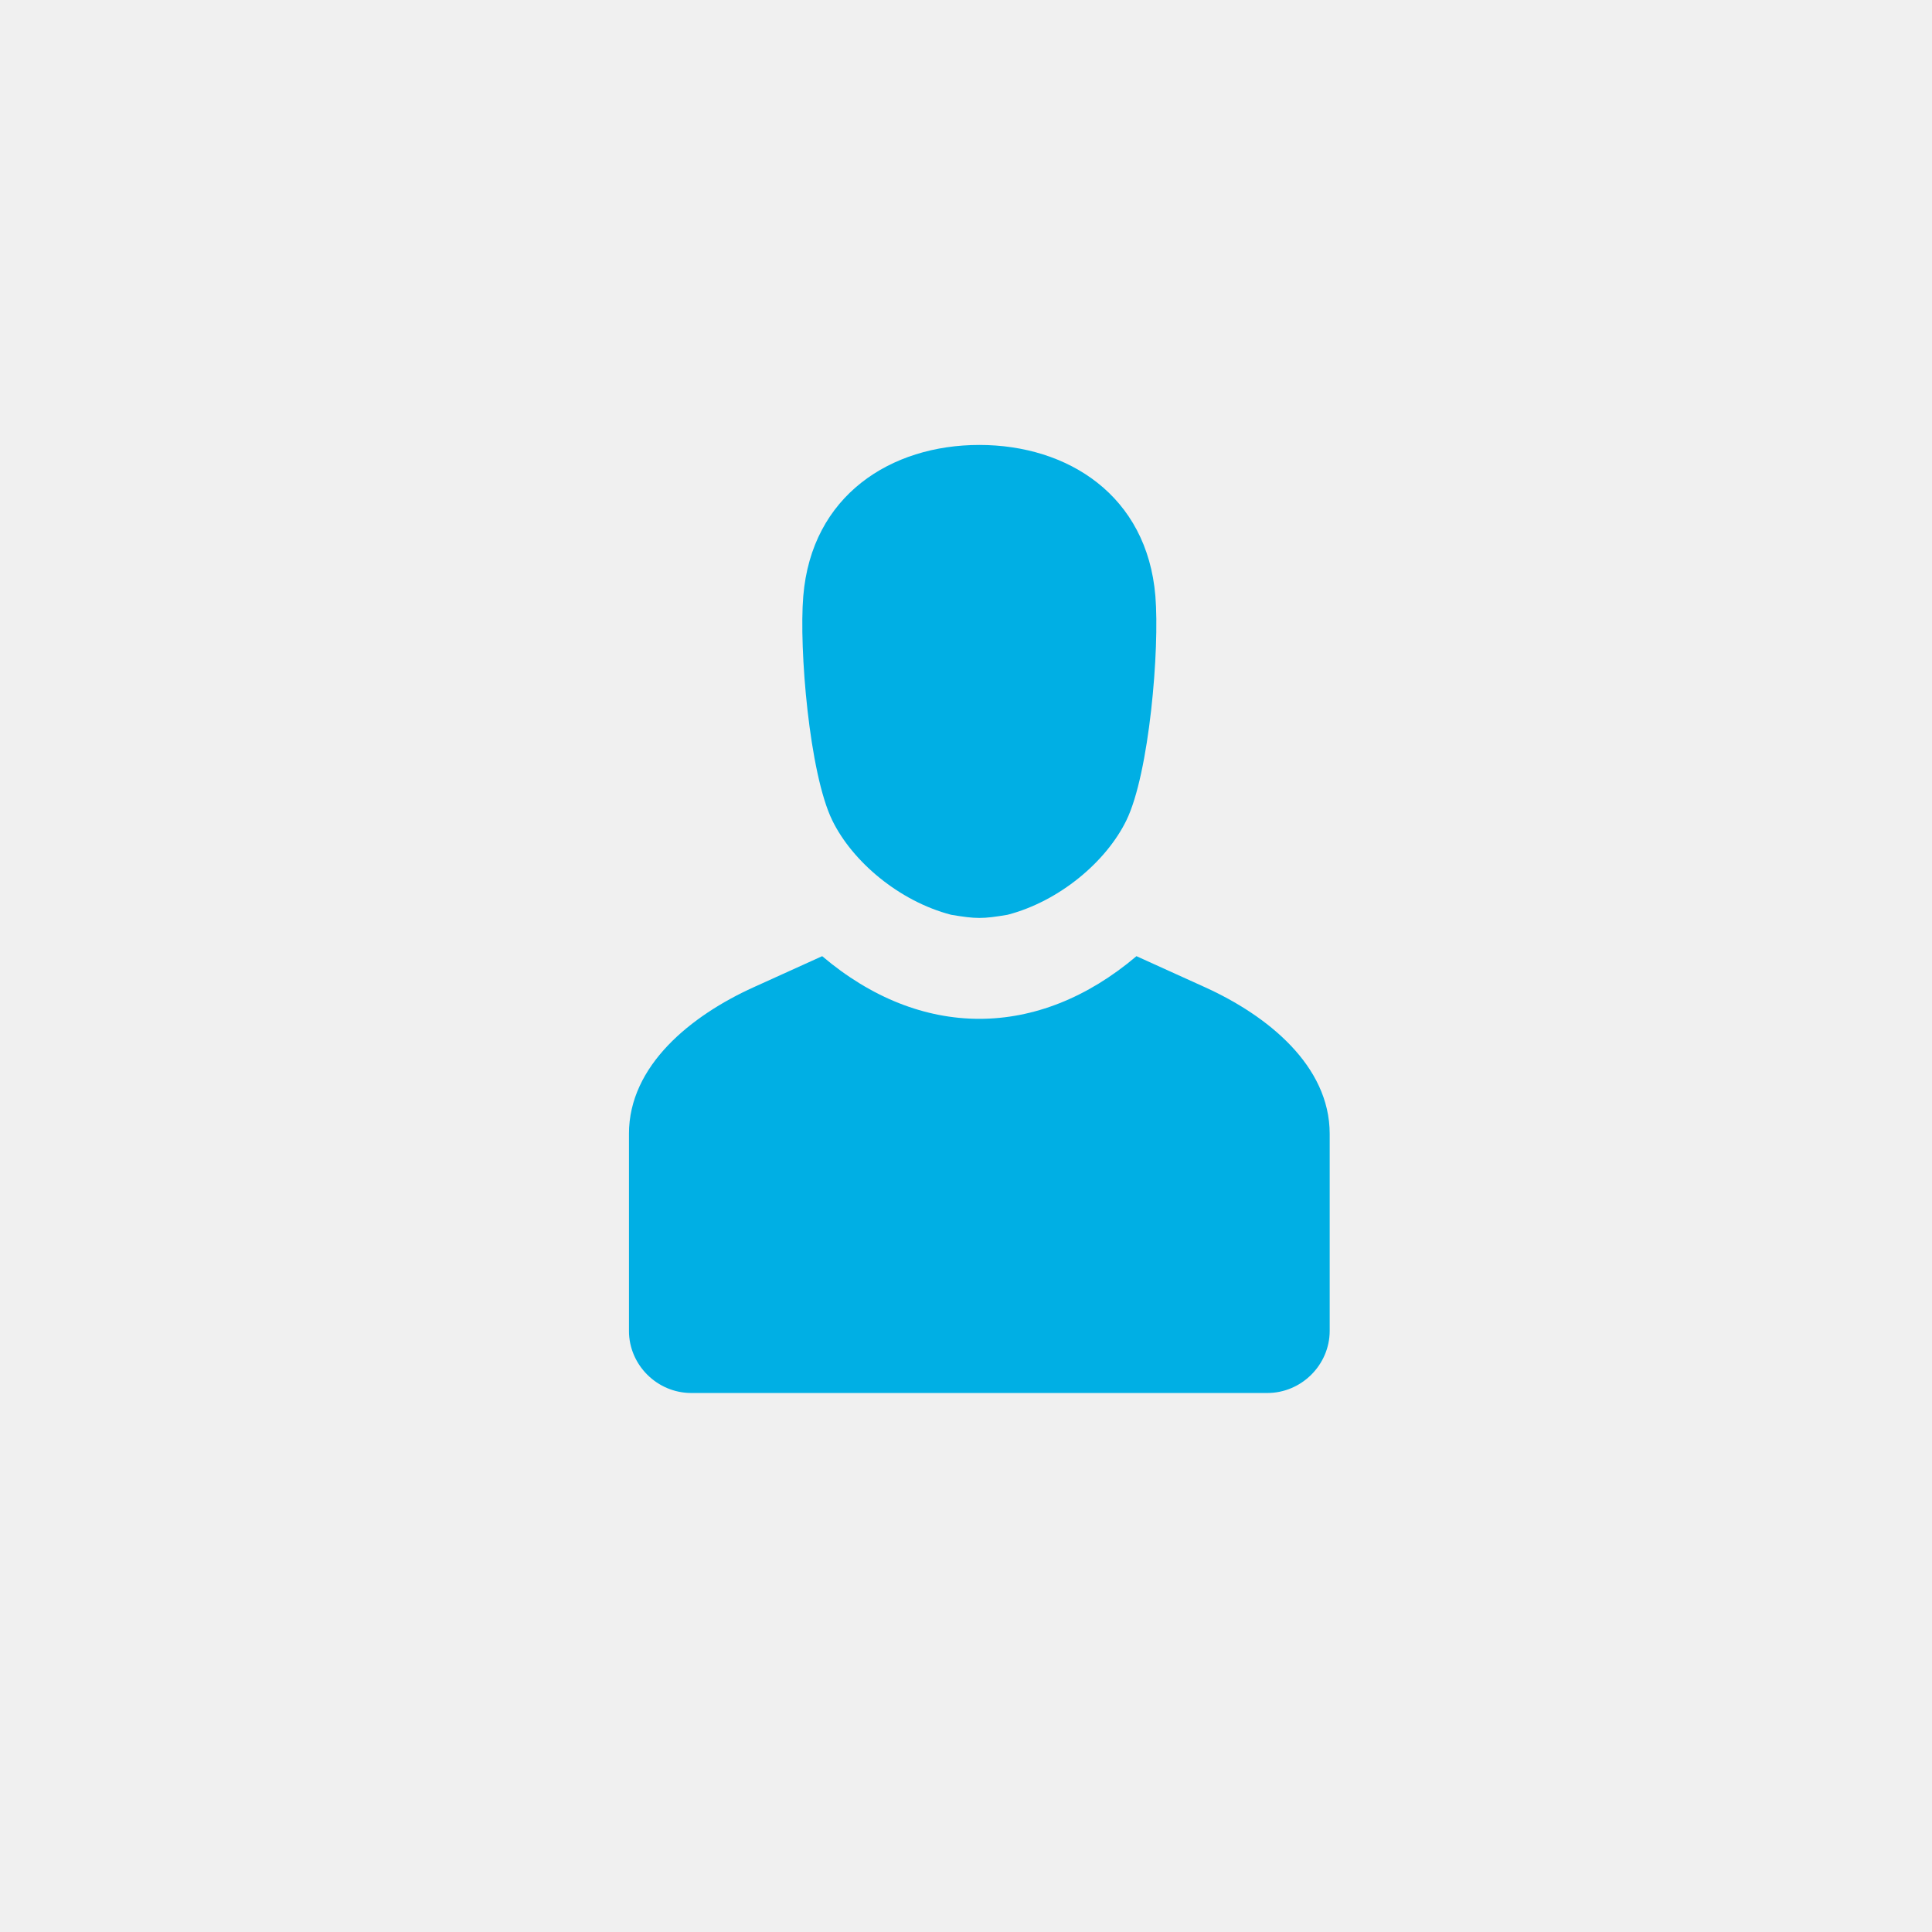
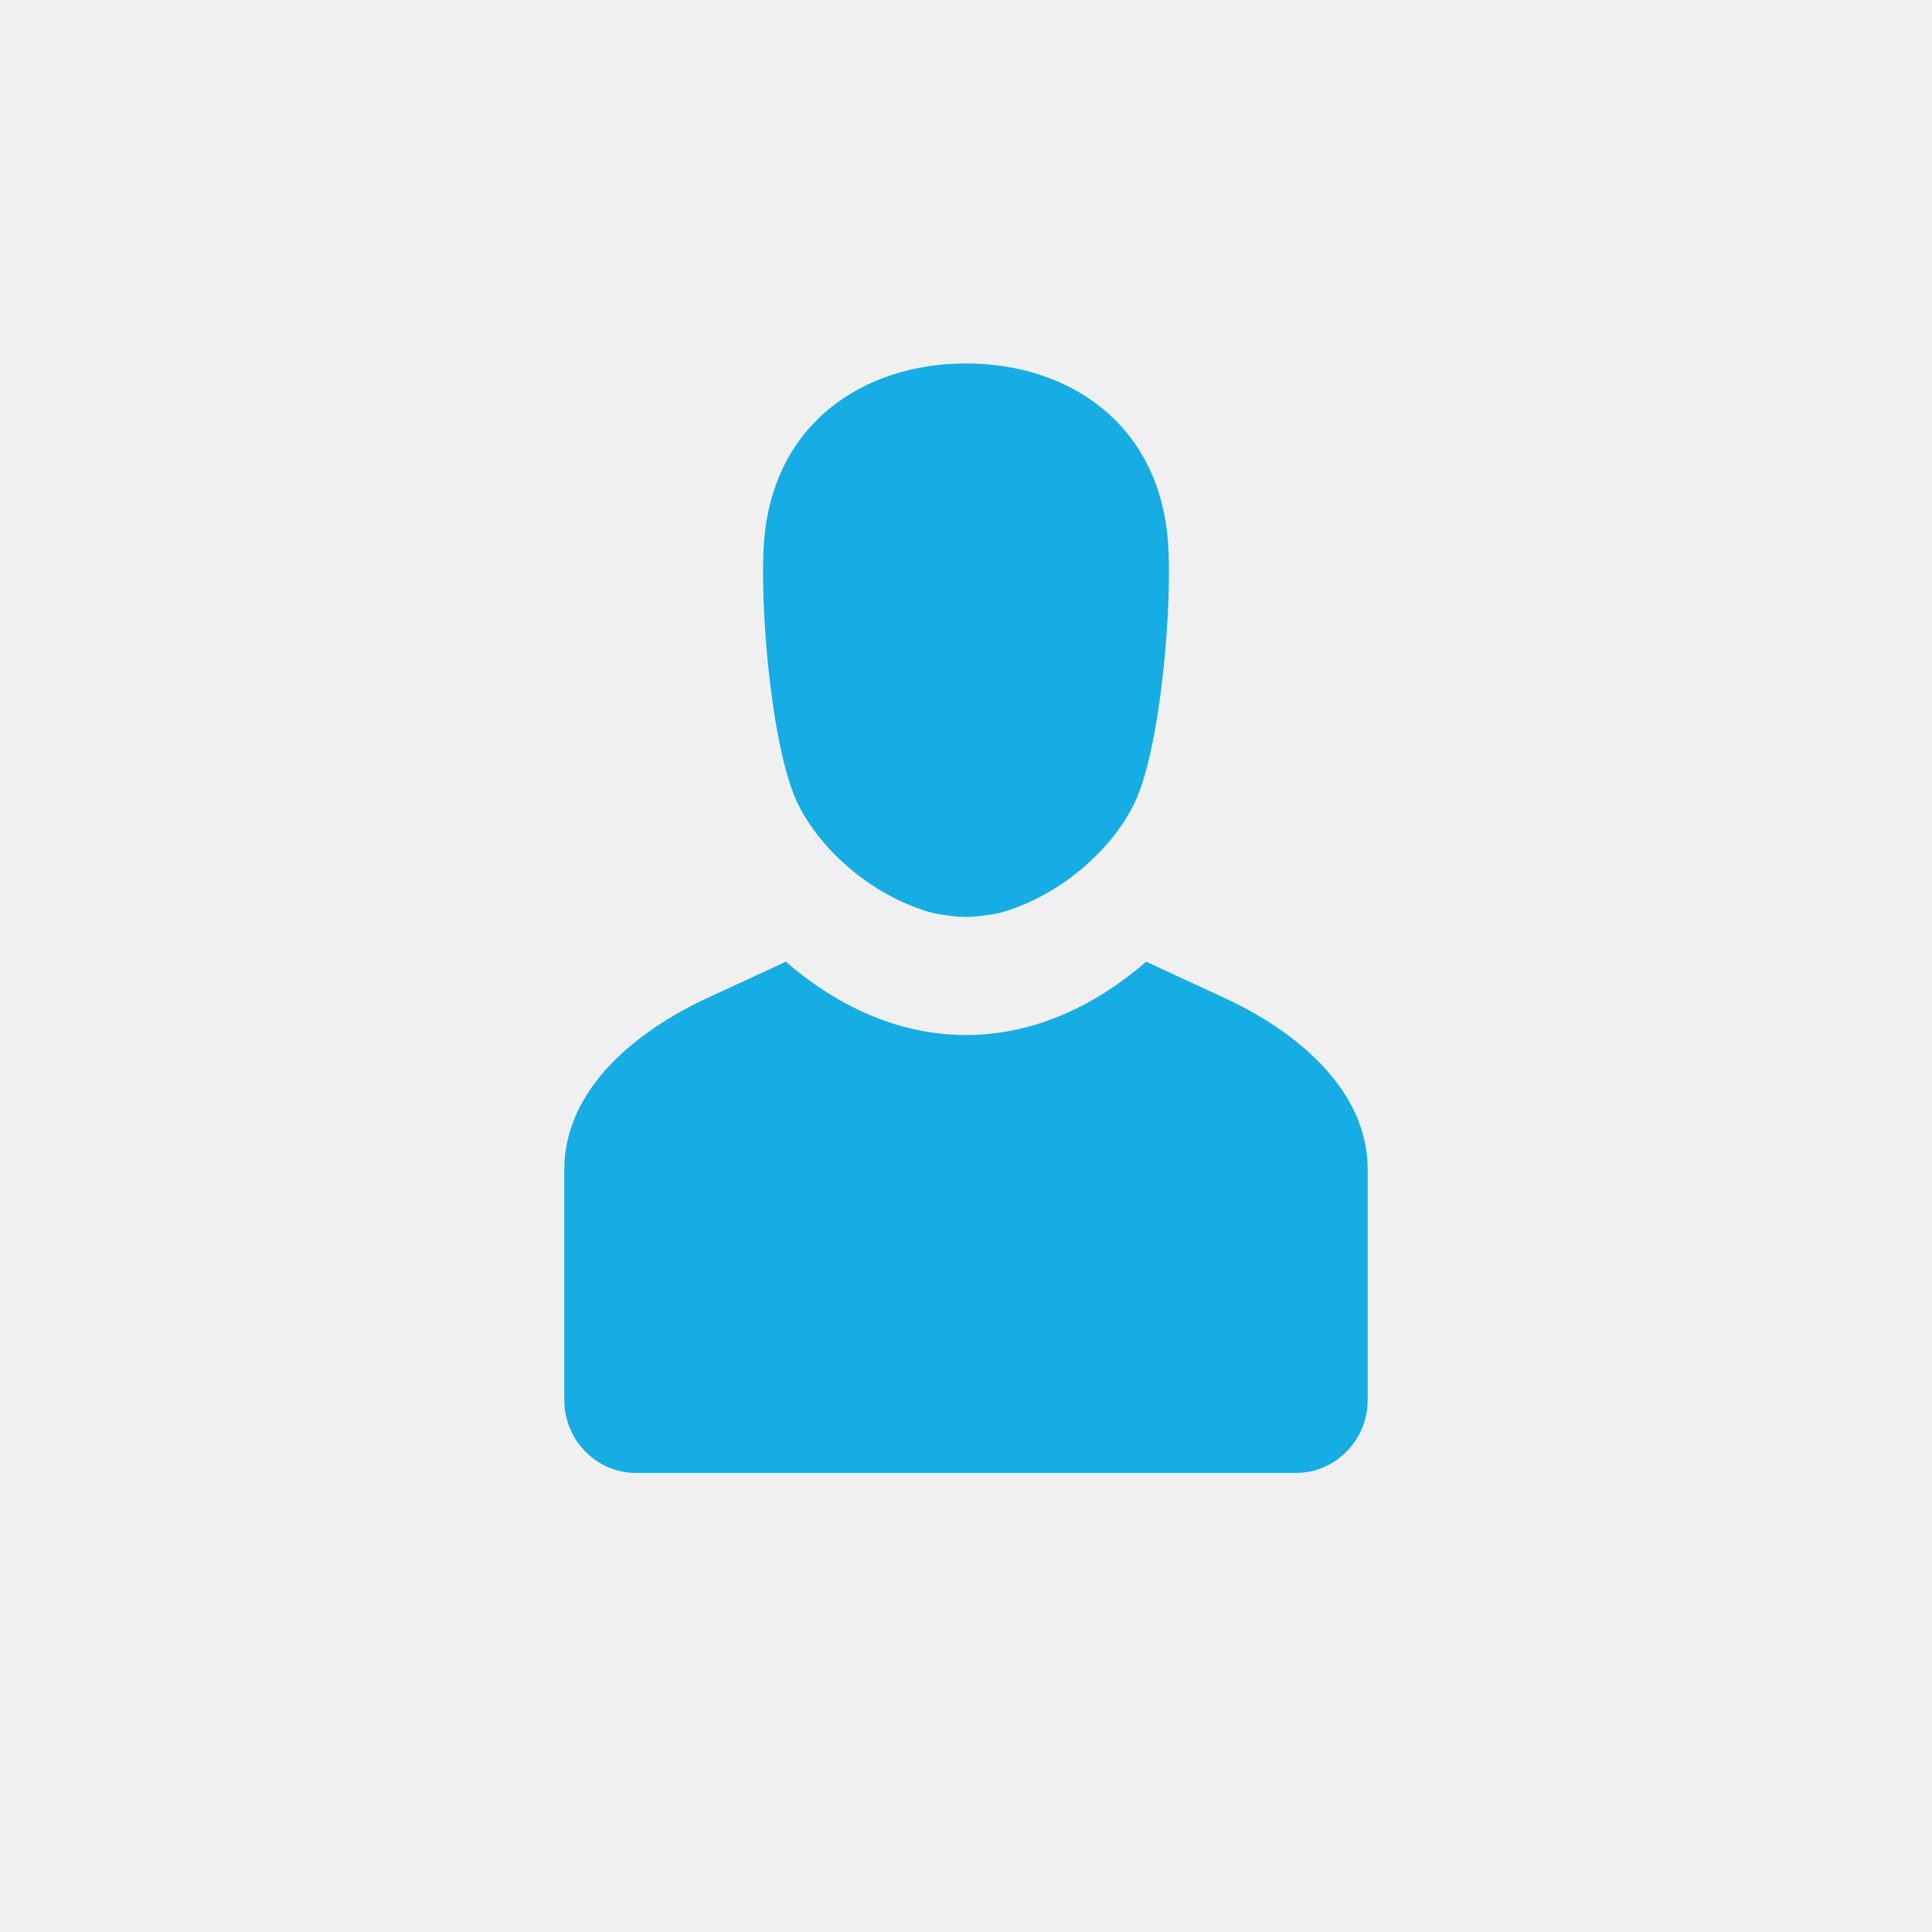
- <svg xmlns="http://www.w3.org/2000/svg" xmlns:ns1="https://boxy-svg.com" width="174px" height="174px" viewBox="0 0 174 174" version="1.1">
+ <svg xmlns="http://www.w3.org/2000/svg" xmlns:xlink="http://www.w3.org/1999/xlink" width="202px" height="202px" viewBox="0 0 202 202" version="1.1">
  <defs>
-     <path d="M20.896,18.502 C21.89,6.167 31.397,0 42.002,0 C52.606,0 62.11,6.167 63.105,18.502 C63.625,24.941 62.383,40.173 59.627,45.939 C57.217,50.983 51.605,55.828 45.387,57.485 C42.377,58.003 41.625,58 38.616,57.485 C32.397,55.83 26.786,50.983 24.375,45.939 C21.619,40.173 20.375,24.941 20.896,18.502 Z M14.948,66.352 L23.165,62.551 C34.97,72.773 49.031,72.773 60.837,62.551 L69.052,66.352 C76.537,69.813 84,75.941 84,84.287 L84,108.393 C84,112.557 80.617,116 76.526,116 L7.474,116 C3.383,116 0,112.578 0,108.393 L0,84.287 C0,75.918 7.463,69.815 14.948,66.352 Z" id="path-1" />
+     <path d="M60.837,62.551 L69.052,66.352 C76.537,69.813 84,75.941 84,84.287 L84,108.393 C84,112.557 80.617,116 76.526,116 L7.474,116 C3.383,116 0,112.578 0,108.393 L0,84.287 C0,75.918 7.463,69.815 14.948,66.352 L23.165,62.551 C34.97,72.773 49.031,72.773 60.837,62.551 Z M42.002,0 C52.606,0 62.11,6.167 63.105,18.502 C63.625,24.941 62.383,40.173 59.627,45.939 C57.217,50.983 51.605,55.828 45.387,57.485 C42.377,58.003 41.625,58 38.616,57.485 C32.397,55.83 26.786,50.983 24.375,45.939 C21.619,40.173 20.375,24.941 20.896,18.502 C21.89,6.167 31.397,0 42.002,0 Z" id="path-1" />
  </defs>
-   <g id="Page-1" stroke="none" stroke-width="1" fill="none" fill-rule="evenodd" transform="matrix(1.000001, 0, 0, 1.000001, 45.90465, 33.135)">
-     <g id="61" transform="translate(-45, -29)">
-       <g id="Group-132" transform="translate(45, 29)">
-         <mask id="mask-2" fill="white">
-           <path d="M 26.44 20.557 C 27.186 11.478 34.329 6.938 42.296 6.938 C 50.263 6.938 57.404 11.478 58.152 20.557 C 58.543 25.297 57.609 36.508 55.538 40.752 C 53.728 44.465 49.512 48.031 44.84 49.251 C 42.578 49.632 42.013 49.63 39.753 49.251 C 35.08 48.033 30.865 44.465 29.053 40.752 C 26.982 36.508 26.047 25.297 26.44 20.557 Z M 21.971 55.777 L 28.143 52.98 C 37.014 60.504 47.577 60.504 56.448 52.98 L 62.619 55.777 C 68.243 58.325 73.85 62.835 73.85 68.978 L 73.85 86.722 C 73.85 89.787 71.308 92.321 68.235 92.321 L 16.355 92.321 C 13.282 92.321 10.74 89.802 10.74 86.722 L 10.74 68.978 C 10.74 62.818 16.347 58.326 21.971 55.777 Z" />
-         </mask>
-         <g id="Clip-131" />
-         <polygon id="Fill-130" fill="#00AFE4" mask="url(#mask-2)" points="10.695 92.365 73.895 92.365 73.895 6.865 10.695 6.865" ns1:origin="0.5 0.499415" />
-       </g>
+   <g id="Page-1" stroke="none" stroke-width="1" fill="none" fill-rule="evenodd">
+     <g id="Group-132" transform="translate(59, 38)">
+       <mask id="mask-2" fill="white">
+         <use xlink:href="#path-1" />
+       </mask>
+       <g id="Clip-131" />
+       <polygon id="Fill-130" fill="#15ADE4" mask="url(#mask-2)" points="-0.06 116.06 84.06 116.06 84.06 -0.1 -0.06 -0.1" />
    </g>
+     <rect id="Rectangle" opacity="0" x="0" y="0" width="202" height="202" />
  </g>
</svg>
